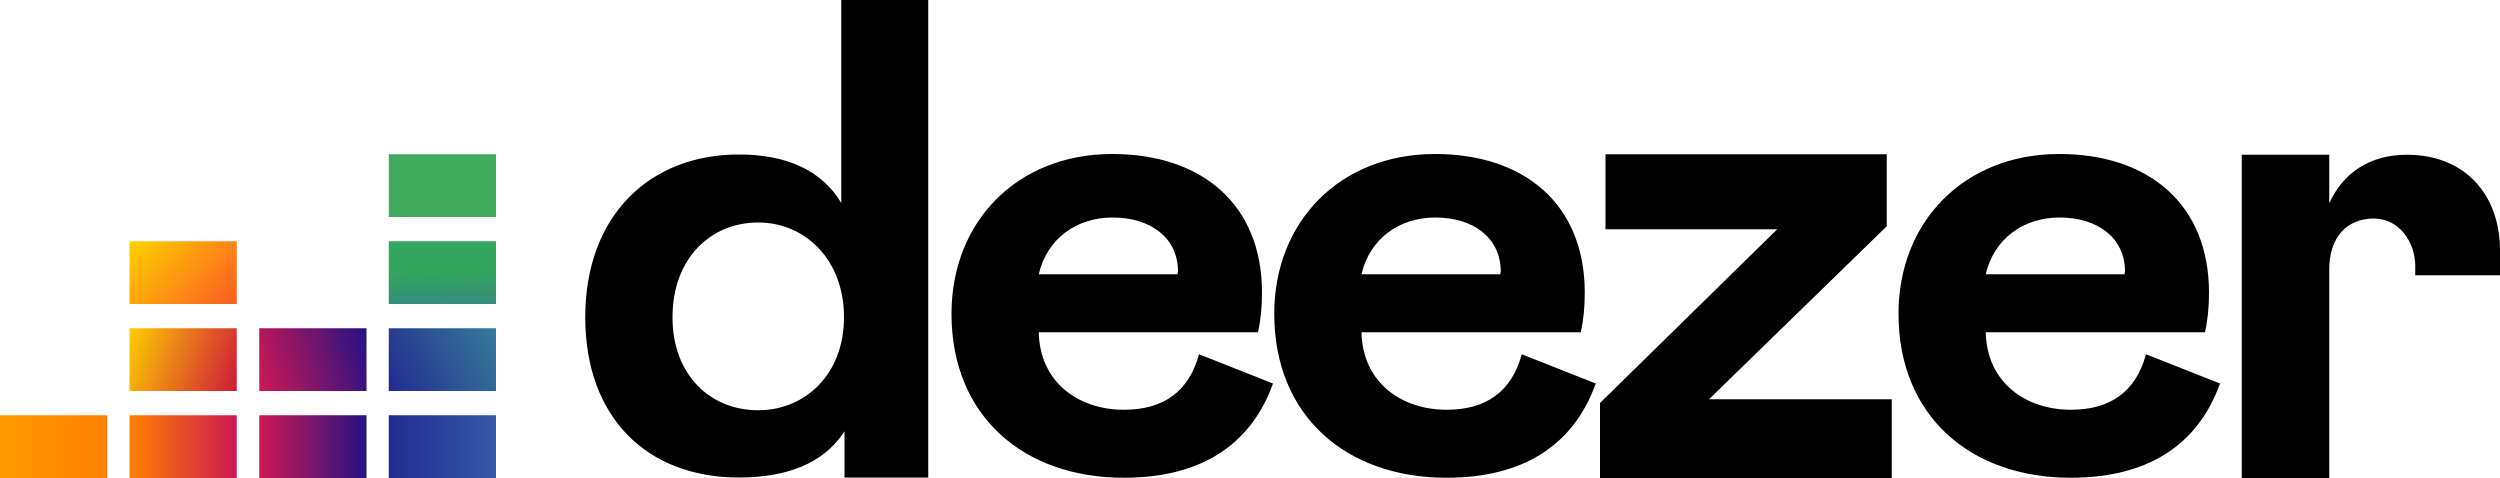
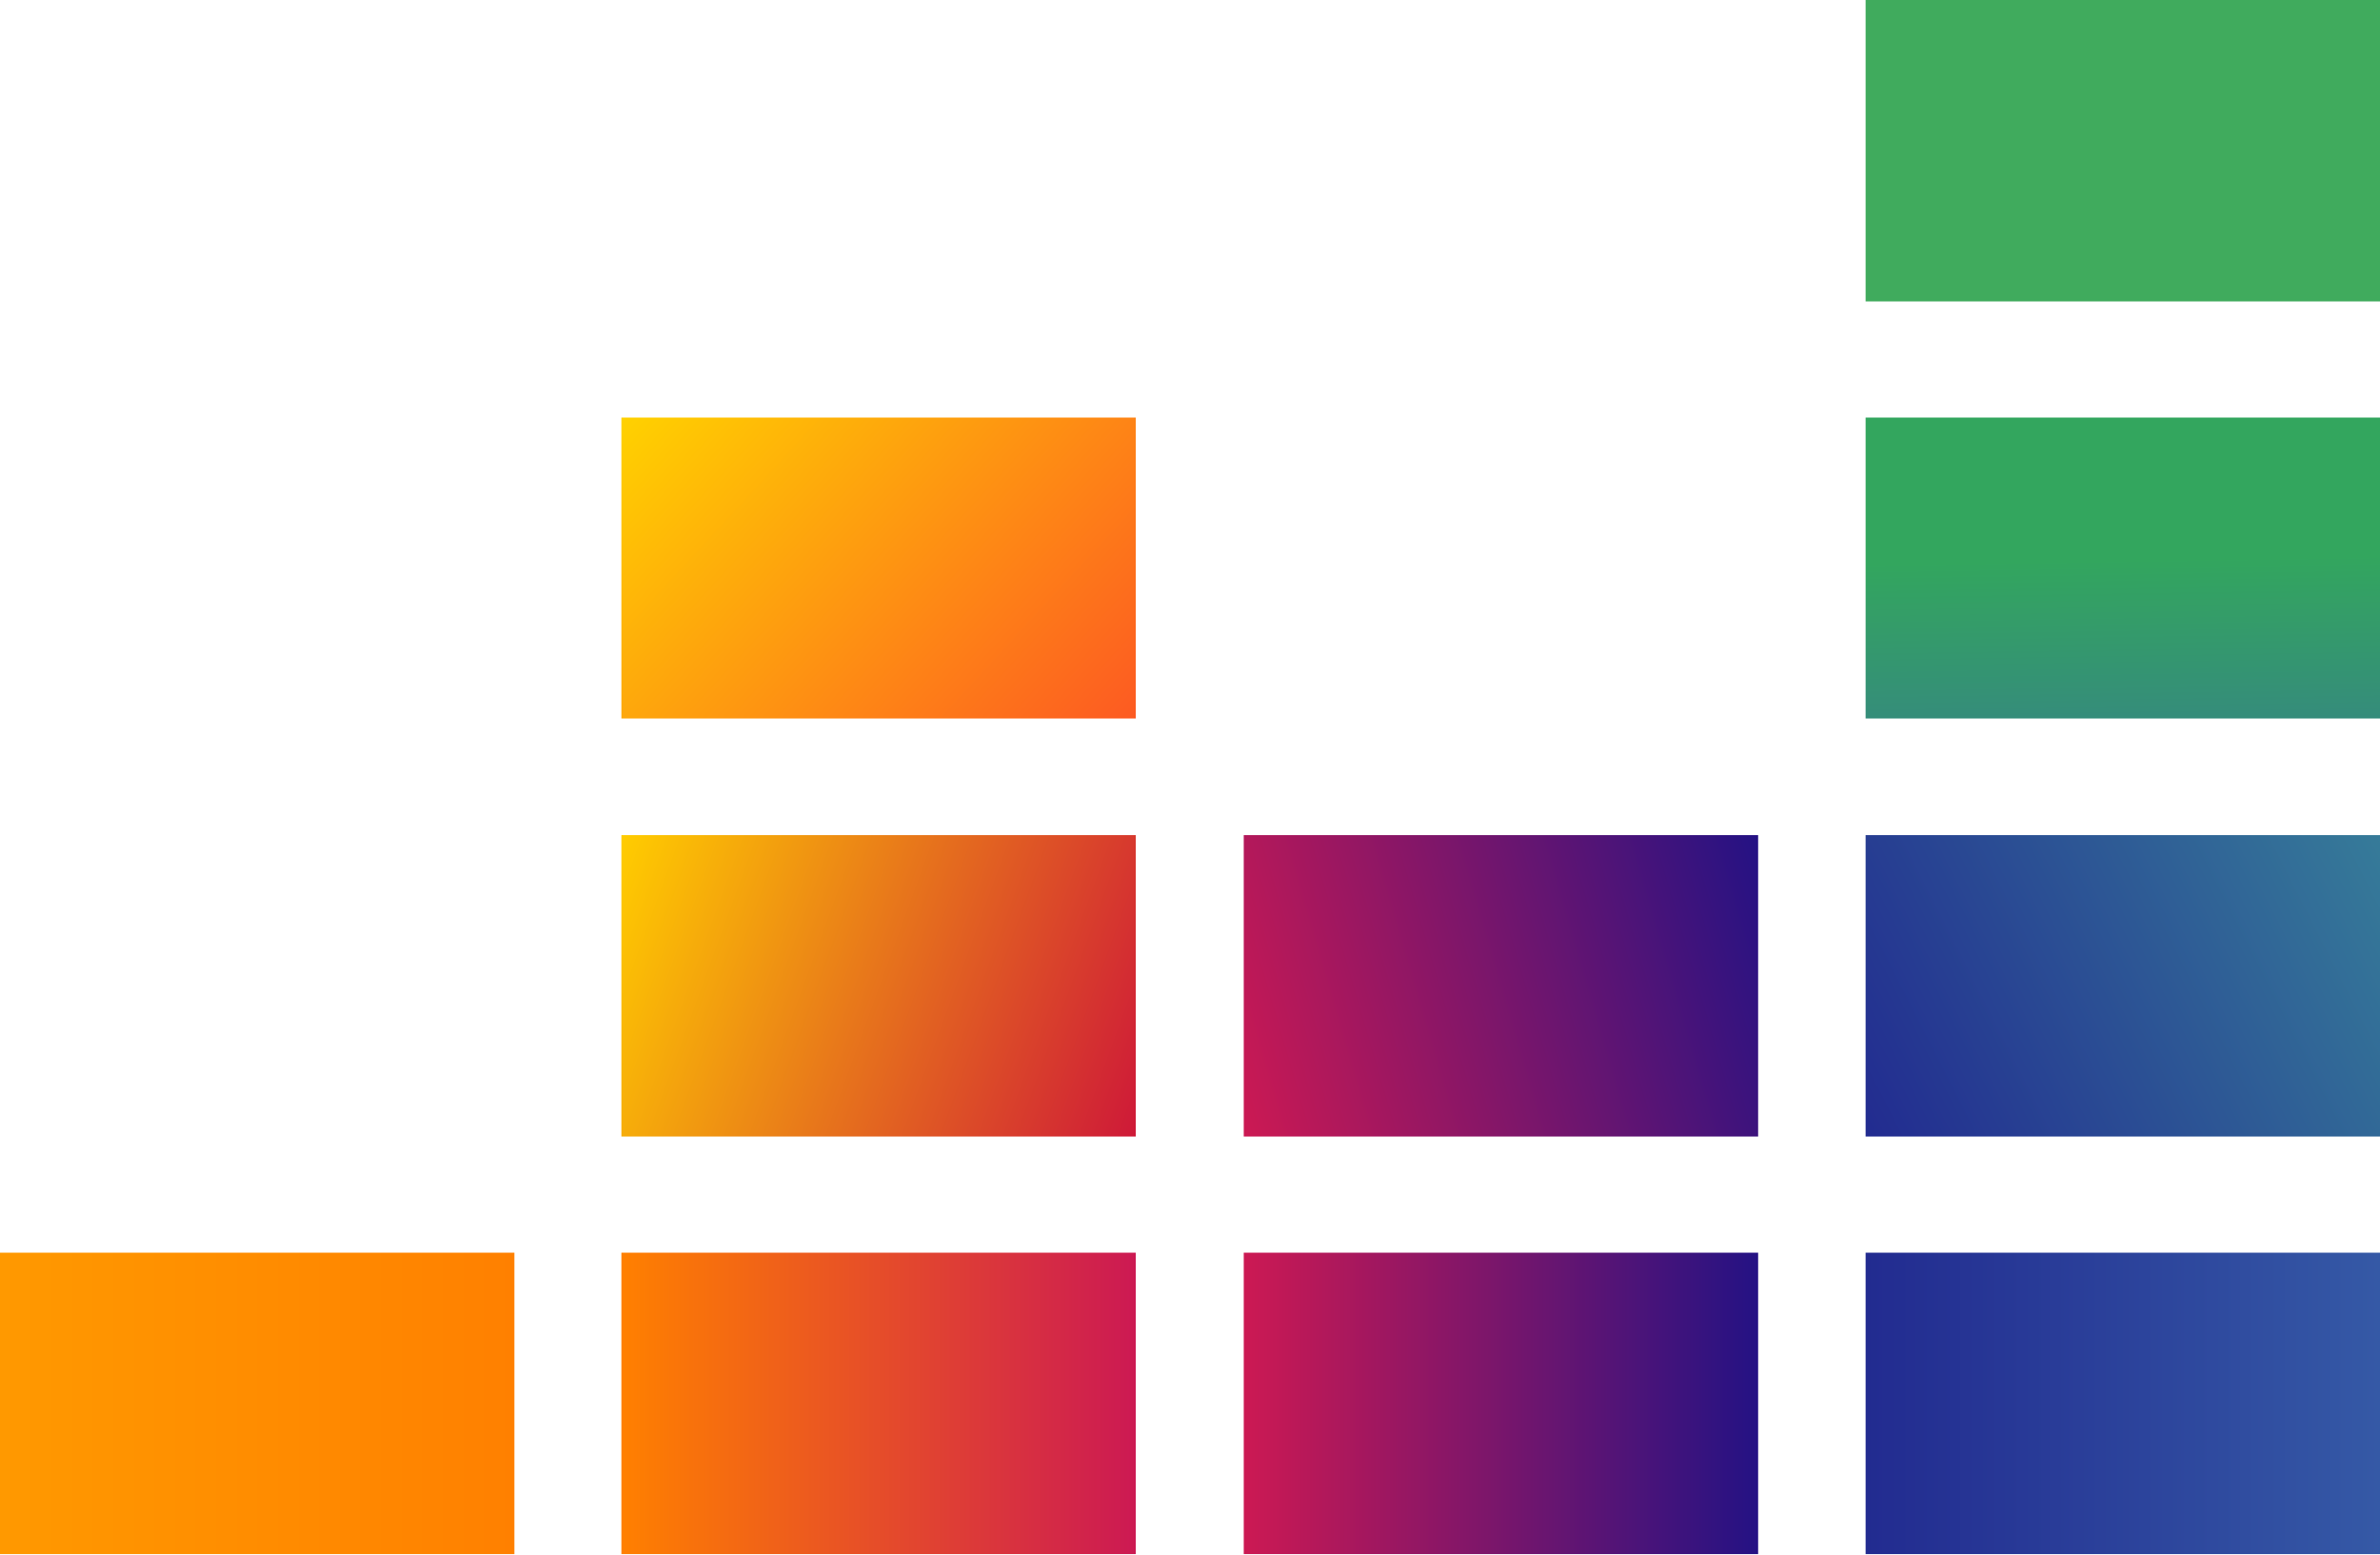
- <svg xmlns="http://www.w3.org/2000/svg" xmlns:xlink="http://www.w3.org/1999/xlink" height="478" viewBox="0 .044 1000 191.2" width="2500">
-   <linearGradient id="a" gradientTransform="matrix(1.8318 0 0 -1.8318 381.813 477.953)" gradientUnits="userSpaceOnUse" x1="-111.722" x2="-111.943" y1="241.804" y2="255.826">
-     <stop offset="0" stop-color="#358c7b" />
-     <stop offset=".526" stop-color="#33a65e" />
-   </linearGradient>
-   <linearGradient id="b" gradientTransform="matrix(1.8318 0 0 -1.8318 381.813 477.953)" gradientUnits="userSpaceOnUse" x1="-123.891" x2="-99.772" y1="223.628" y2="235.917">
-     <stop offset="0" stop-color="#222b90" />
-     <stop offset="1" stop-color="#367b99" />
-   </linearGradient>
-   <linearGradient id="c" gradientTransform="matrix(1.8318 0 0 -1.8318 381.813 477.953)" gradientUnits="userSpaceOnUse" x1="-208.432" x2="-185.032" y1="210.773" y2="210.773">
-     <stop offset="0" stop-color="#f90" />
-     <stop offset="1" stop-color="#ff8000" />
-   </linearGradient>
-   <linearGradient id="d" gradientTransform="matrix(1.8318 0 0 -1.8318 381.813 477.953)" gradientUnits="userSpaceOnUse" x1="-180.132" x2="-156.732" y1="210.773" y2="210.773">
-     <stop offset="0" stop-color="#ff8000" />
-     <stop offset="1" stop-color="#cc1953" />
-   </linearGradient>
-   <linearGradient id="e">
-     <stop offset="0" stop-color="#cc1953" />
-     <stop offset="1" stop-color="#241284" />
-   </linearGradient>
-   <linearGradient id="f" gradientTransform="matrix(1.8318 0 0 -1.8318 381.813 477.953)" gradientUnits="userSpaceOnUse" x1="-151.832" x2="-128.432" xlink:href="#e" y1="210.773" y2="210.773" />
-   <linearGradient id="g" gradientTransform="matrix(1.8318 0 0 -1.8318 381.813 477.953)" gradientUnits="userSpaceOnUse" x1="-123.56" x2="-100.16" y1="210.773" y2="210.773">
-     <stop offset="0" stop-color="#222b90" />
-     <stop offset="1" stop-color="#3559a6" />
-   </linearGradient>
-   <linearGradient id="h" gradientTransform="matrix(1.8318 0 0 -1.8318 381.813 477.953)" gradientUnits="userSpaceOnUse" x1="-152.756" x2="-127.508" xlink:href="#e" y1="226.081" y2="233.464" />
-   <linearGradient id="i" gradientTransform="matrix(1.8318 0 0 -1.8318 381.813 477.953)" gradientUnits="userSpaceOnUse" x1="-180.965" x2="-155.899" y1="234.334" y2="225.211">
-     <stop offset=".003" stop-color="#fc0" />
-     <stop offset="1" stop-color="#ce1938" />
-   </linearGradient>
-   <linearGradient id="j" gradientTransform="matrix(1.8318 0 0 -1.8318 381.813 477.953)" gradientUnits="userSpaceOnUse" x1="-178.165" x2="-158.699" y1="257.754" y2="239.791">
-     <stop offset=".003" stop-color="#ffd100" />
-     <stop offset="1" stop-color="#fd5a22" />
-   </linearGradient>
-   <path d="m234.1 126.944c0 40.1 24.7 64.1 61.4 64.1 18.3 0 33.7-5.1 42.3-18.5v18.5h33.5v-191h-34.8v81.2c-7.9-13.4-22.5-19.4-40.8-19.4-35.8-.1-61.6 24.4-61.6 65.1zm103.5 0c0 22.9-15.6 37.2-34.3 37.2-19.4 0-34.3-14.3-34.3-37.2 0-23.3 15-37.9 34.3-37.9 18.7 0 34.3 14.8 34.3 37.9zm142 14.8c-4 14.8-14.1 22.2-30 22.2-18.5 0-33.7-11.2-34.1-31h87.7c1.1-4.9 1.6-10.1 1.6-15.8 0-35.5-24.2-55.5-59.9-55.5-38.1 0-64.3 27.1-64.3 63.9 0 41 28.9 65.6 68.9 65.6 30.2 0 50.7-12.6 59.7-37.7zm-64.1-32c3.3-14.3 15.2-22.7 29.5-22.7 15.6 0 26.2 8.4 26.2 21.6l-.2 1.1zm193.2 32c-4 14.8-14.1 22.2-30 22.2-18.5 0-33.7-11.2-34.1-31h87.7c1.1-4.9 1.6-10.1 1.6-15.8 0-35.5-24.2-55.5-59.9-55.5-38.1 0-64.3 27.1-64.3 63.9 0 41 28.9 65.6 68.9 65.6 30.2 0 50.7-12.6 59.7-37.7zm-64.1-32c3.3-14.3 15.2-22.7 29.5-22.7 15.6 0 26.2 8.4 26.2 21.6l-.2 1.1zm212.1 81.5v-31.5h-73.1l71.1-69.2v-28.8h-112.5v30h68.7l-70.9 69.5v30zm101.7-49.5c-4 14.8-14.1 22.2-30 22.2-18.5 0-33.7-11.2-34.1-31h87.7c1.1-4.9 1.6-10.1 1.6-15.8 0-35.5-24.2-55.5-59.9-55.5-38.1 0-64.3 27.1-64.3 63.9 0 41 28.9 65.6 68.9 65.6 30.2 0 50.7-12.6 59.7-37.7zm-64.1-32c3.3-14.3 15.2-22.7 29.5-22.7 15.6 0 26.2 8.4 26.2 21.6l-.2 1.1z" />
-   <g clip-rule="evenodd" fill-rule="evenodd">
-     <path d="m155.5 61.744h42.9v25.1h-42.9z" fill="#40ab5d" />
-     <path d="m155.5 9.7h42.9v25.1h-42.9z" fill="url(#a)" transform="translate(0 86.844)" />
-     <path d="m155.5 44.5h42.9v25.1h-42.9z" fill="url(#b)" transform="translate(0 86.844)" />
-     <path d="m0 79.3h42.9v25.1h-42.9z" fill="url(#c)" transform="translate(0 86.844)" />
-     <path d="m51.8 79.3h42.9v25.1h-42.9z" fill="url(#d)" transform="translate(0 86.844)" />
-     <path d="m103.7 79.3h42.9v25.1h-42.9z" fill="url(#f)" transform="translate(0 86.844)" />
-     <path d="m155.5 79.3h42.9v25.1h-42.9z" fill="url(#g)" transform="translate(0 86.844)" />
-     <path d="m103.7 44.5h42.9v25.1h-42.9z" fill="url(#h)" transform="translate(0 86.844)" />
-     <path d="m51.8 44.5h42.9v25.1h-42.9z" fill="url(#i)" transform="translate(0 86.844)" />
-     <path d="m51.8 9.7h42.9v25.1h-42.9z" fill="url(#j)" transform="translate(0 86.844)" />
+ <svg xmlns="http://www.w3.org/2000/svg" version="1.1" id="Calque_1" x="0px" y="0px" viewBox="0 0 496 323.8" style="enable-background:new 0 0 496 323.8;" xml:space="preserve">
+   <style type="text/css">
+ 	.st0{fill-rule:evenodd;clip-rule:evenodd;fill:#40AB5D;}
+ 	.st1{fill-rule:evenodd;clip-rule:evenodd;fill:url(#SVGID_1_);}
+ 	.st2{fill-rule:evenodd;clip-rule:evenodd;fill:url(#SVGID_2_);}
+ 	.st3{fill-rule:evenodd;clip-rule:evenodd;fill:url(#SVGID_3_);}
+ 	.st4{fill-rule:evenodd;clip-rule:evenodd;fill:url(#SVGID_4_);}
+ 	.st5{fill-rule:evenodd;clip-rule:evenodd;fill:url(#SVGID_5_);}
+ 	.st6{fill-rule:evenodd;clip-rule:evenodd;fill:url(#SVGID_6_);}
+ 	.st7{fill-rule:evenodd;clip-rule:evenodd;fill:url(#SVGID_7_);}
+ 	.st8{fill-rule:evenodd;clip-rule:evenodd;fill:url(#SVGID_8_);}
+ 	.st9{fill-rule:evenodd;clip-rule:evenodd;fill:url(#SVGID_9_);}
+ </style>
+   <g>
+     <path class="st0" d="M388.8,0H496v62.8H388.8V0z" />
+     <linearGradient id="SVGID_1_" gradientUnits="userSpaceOnUse" x1="474.5" y1="400.711" x2="474.279" y2="386.689" gradientTransform="matrix(4.5795 0 0 4.5795 -1730.092 -1684.766)">
+       <stop offset="0" style="stop-color:#358C7B" />
+       <stop offset="0.526" style="stop-color:#33A65E" />
+     </linearGradient>
+     <path class="st1" d="M388.8,87H496v62.7H388.8V87z" />
+     <linearGradient id="SVGID_2_" gradientUnits="userSpaceOnUse" x1="462.322" y1="418.888" x2="486.457" y2="406.591" gradientTransform="matrix(4.5795 0 0 4.5795 -1730.092 -1684.766)">
+       <stop offset="0" style="stop-color:#222B90" />
+       <stop offset="1" style="stop-color:#367B99" />
+     </linearGradient>
+     <path class="st2" d="M388.8,174H496v62.8H388.8V174z" />
+     <linearGradient id="SVGID_3_" gradientUnits="userSpaceOnUse" x1="377.791" y1="431.737" x2="401.21" y2="431.737" gradientTransform="matrix(4.5795 0 0 4.5795 -1730.092 -1684.766)">
+       <stop offset="0" style="stop-color:#FF9900" />
+       <stop offset="1" style="stop-color:#FF8000" />
+     </linearGradient>
+     <path class="st3" d="M0,261h107.2v62.8H0V261z" />
+     <linearGradient id="SVGID_4_" gradientUnits="userSpaceOnUse" x1="406.095" y1="431.737" x2="429.514" y2="431.737" gradientTransform="matrix(4.5795 0 0 4.5795 -1730.092 -1684.766)">
+       <stop offset="0" style="stop-color:#FF8000" />
+       <stop offset="1" style="stop-color:#CC1953" />
+     </linearGradient>
+     <path class="st4" d="M129.5,261h107.2v62.8H129.5L129.5,261z" />
+     <linearGradient id="SVGID_5_" gradientUnits="userSpaceOnUse" x1="434.402" y1="431.737" x2="457.821" y2="431.737" gradientTransform="matrix(4.5795 0 0 4.5795 -1730.092 -1684.766)">
+       <stop offset="0" style="stop-color:#CC1953" />
+       <stop offset="1" style="stop-color:#241284" />
+     </linearGradient>
+     <path class="st5" d="M259.2,261h107.2v62.8H259.2V261z" />
+     <linearGradient id="SVGID_6_" gradientUnits="userSpaceOnUse" x1="462.68" y1="431.737" x2="486.099" y2="431.737" gradientTransform="matrix(4.5795 0 0 4.5795 -1730.092 -1684.766)">
+       <stop offset="0" style="stop-color:#222B90" />
+       <stop offset="1" style="stop-color:#3559A6" />
+     </linearGradient>
+     <path class="st6" d="M388.8,261H496v62.8H388.8V261z" />
+     <linearGradient id="SVGID_7_" gradientUnits="userSpaceOnUse" x1="433.478" y1="416.434" x2="458.744" y2="409.045" gradientTransform="matrix(4.5795 0 0 4.5795 -1730.092 -1684.766)">
+       <stop offset="0" style="stop-color:#CC1953" />
+       <stop offset="1" style="stop-color:#241284" />
+     </linearGradient>
+     <path class="st7" d="M259.2,174h107.2v62.8H259.2V174z" />
+     <linearGradient id="SVGID_8_" gradientUnits="userSpaceOnUse" x1="405.237" y1="408.175" x2="430.321" y2="417.304" gradientTransform="matrix(4.5795 0 0 4.5795 -1730.092 -1684.766)">
+       <stop offset="3.000000e-03" style="stop-color:#FFCC00" />
+       <stop offset="1" style="stop-color:#CE1938" />
+     </linearGradient>
+     <path class="st8" d="M129.5,174h107.2v62.8H129.5L129.5,174z" />
+     <linearGradient id="SVGID_9_" gradientUnits="userSpaceOnUse" x1="408.04" y1="384.755" x2="427.518" y2="402.729" gradientTransform="matrix(4.5795 0 0 4.5795 -1730.092 -1684.766)">
+       <stop offset="3.000000e-03" style="stop-color:#FFD100" />
+       <stop offset="1" style="stop-color:#FD5A22" />
+     </linearGradient>
+     <path class="st9" d="M129.5,87h107.2v62.7H129.5L129.5,87z" />
  </g>
-   <path d="m966.1 106.444v3.7h33.9v-9.9c0-22.2-13.9-38.3-37.2-38.3-15 0-25.6 7.3-31.1 19.4v-19.4h-35v129.3h35v-83.3c0-13.2 7.1-20.5 18-20.5 10 .1 16.4 9.5 16.4 19z" />
</svg>
